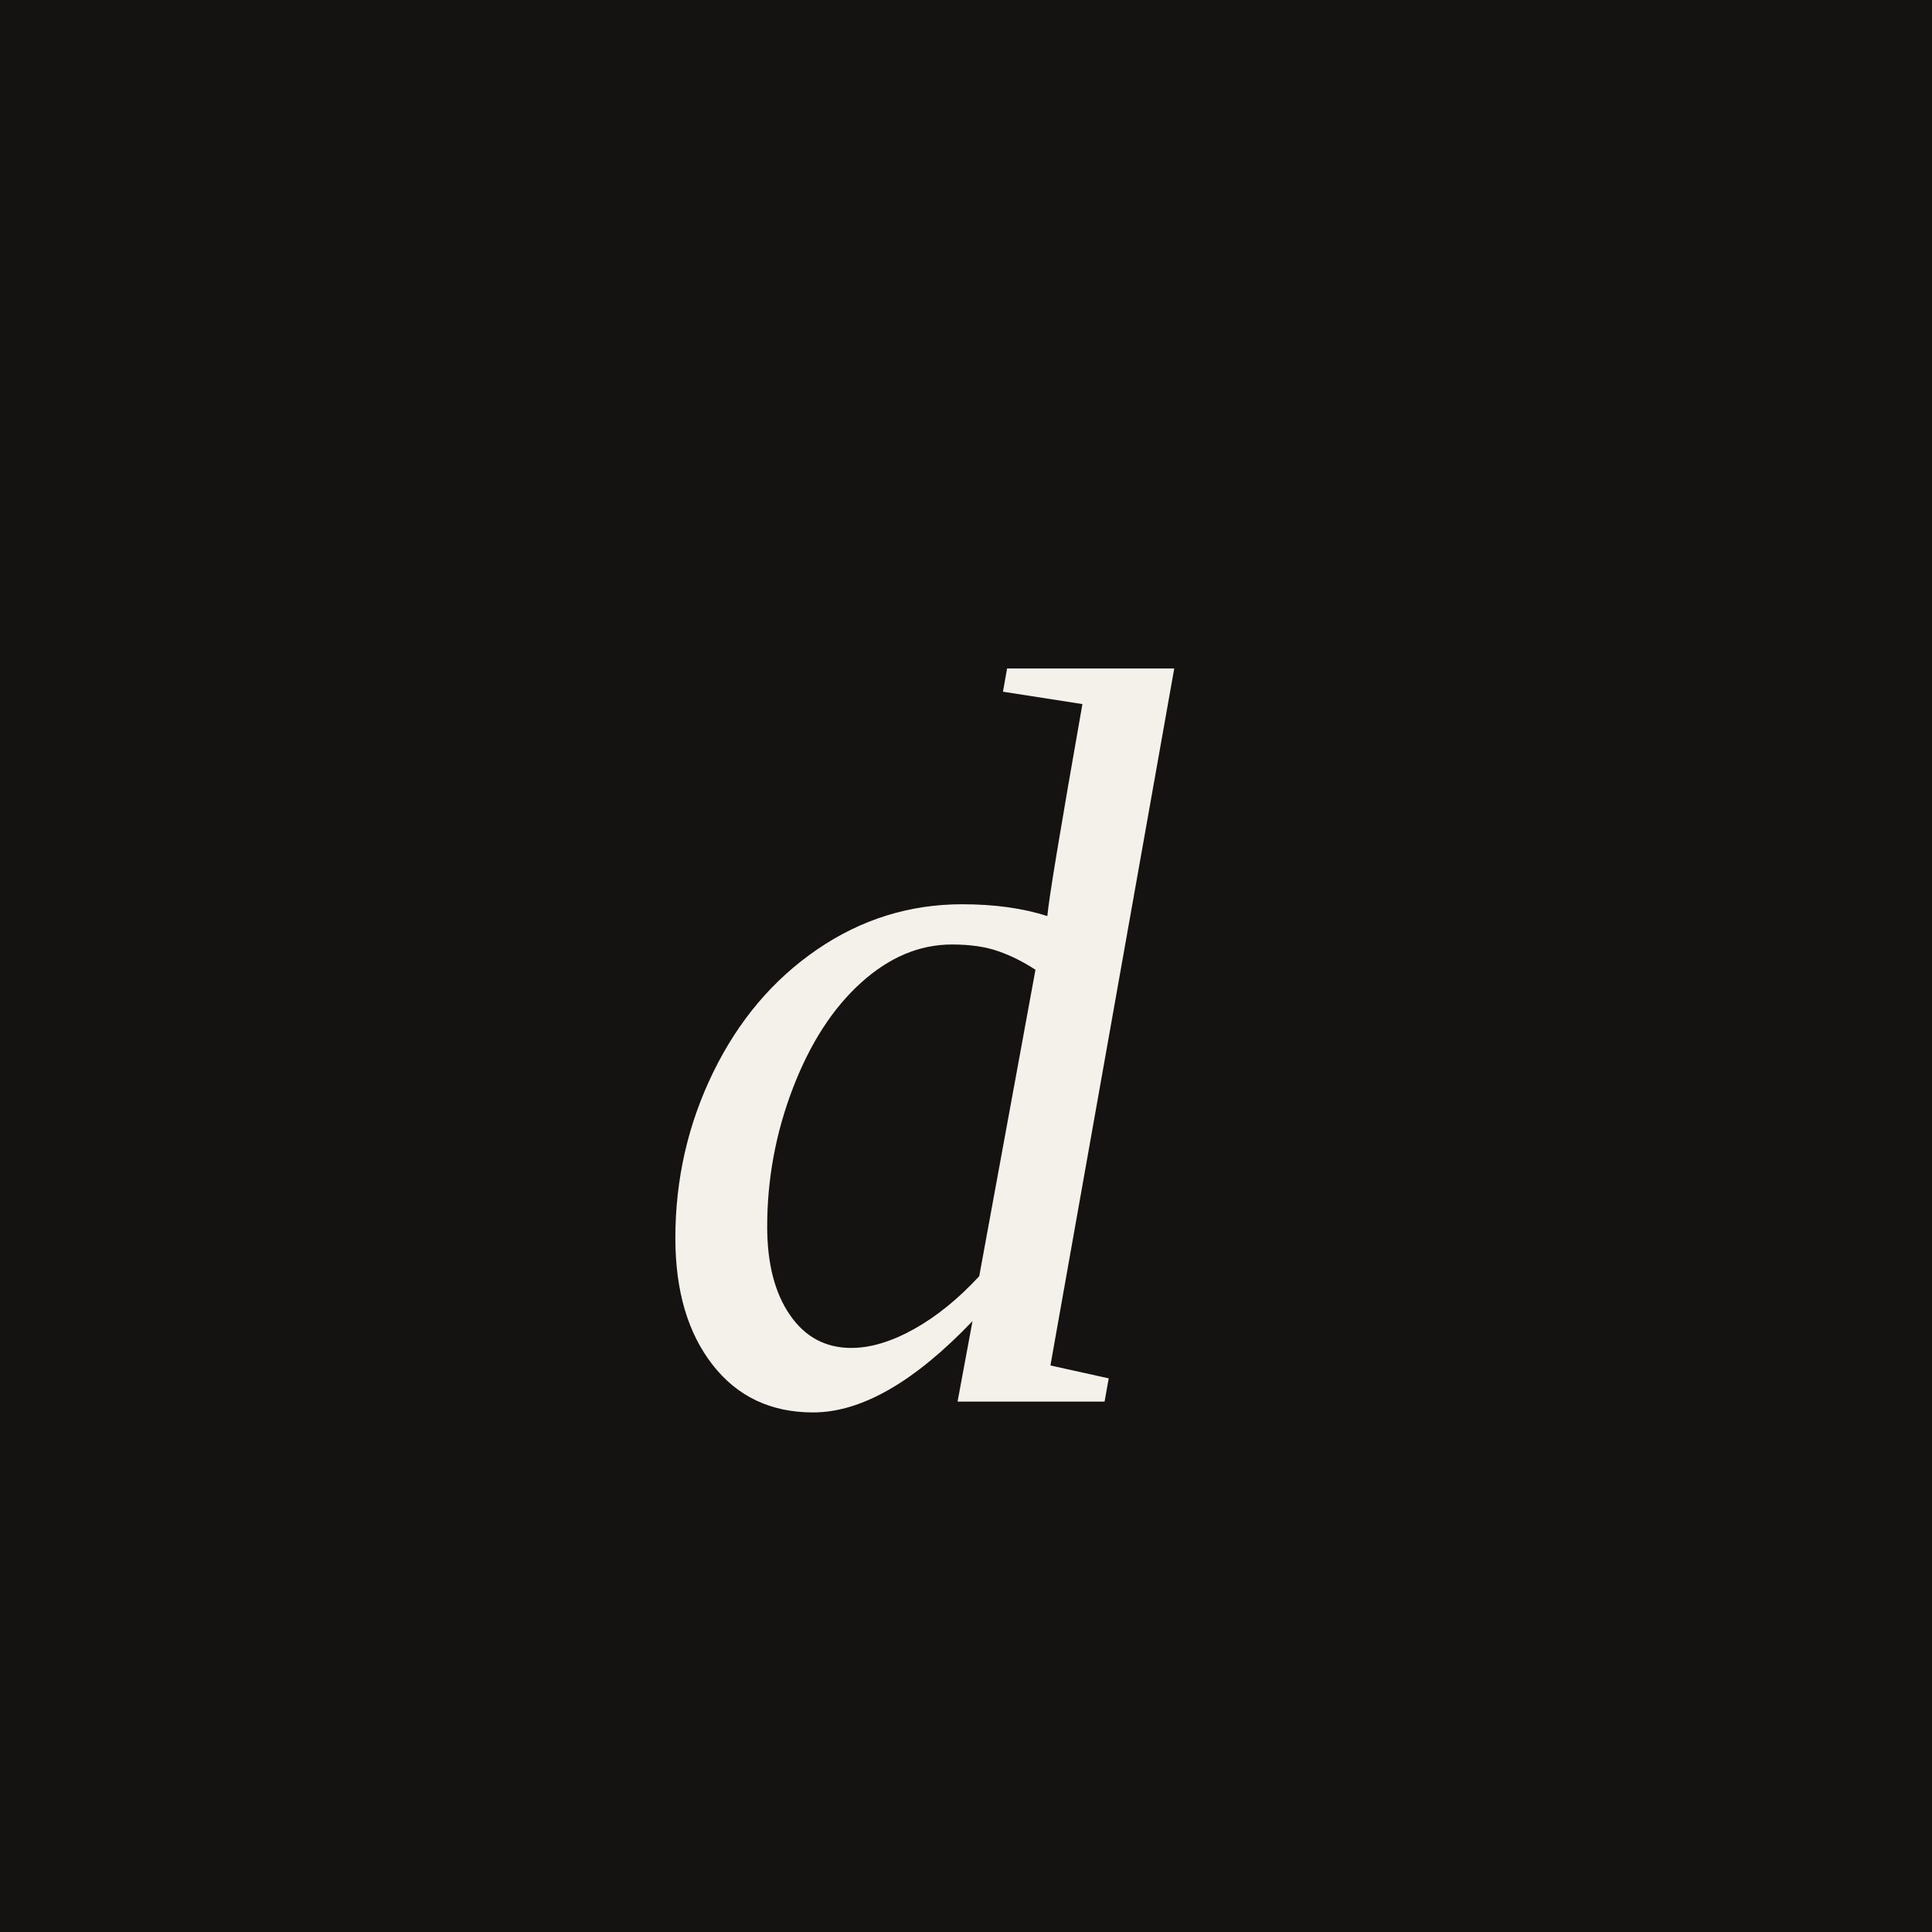
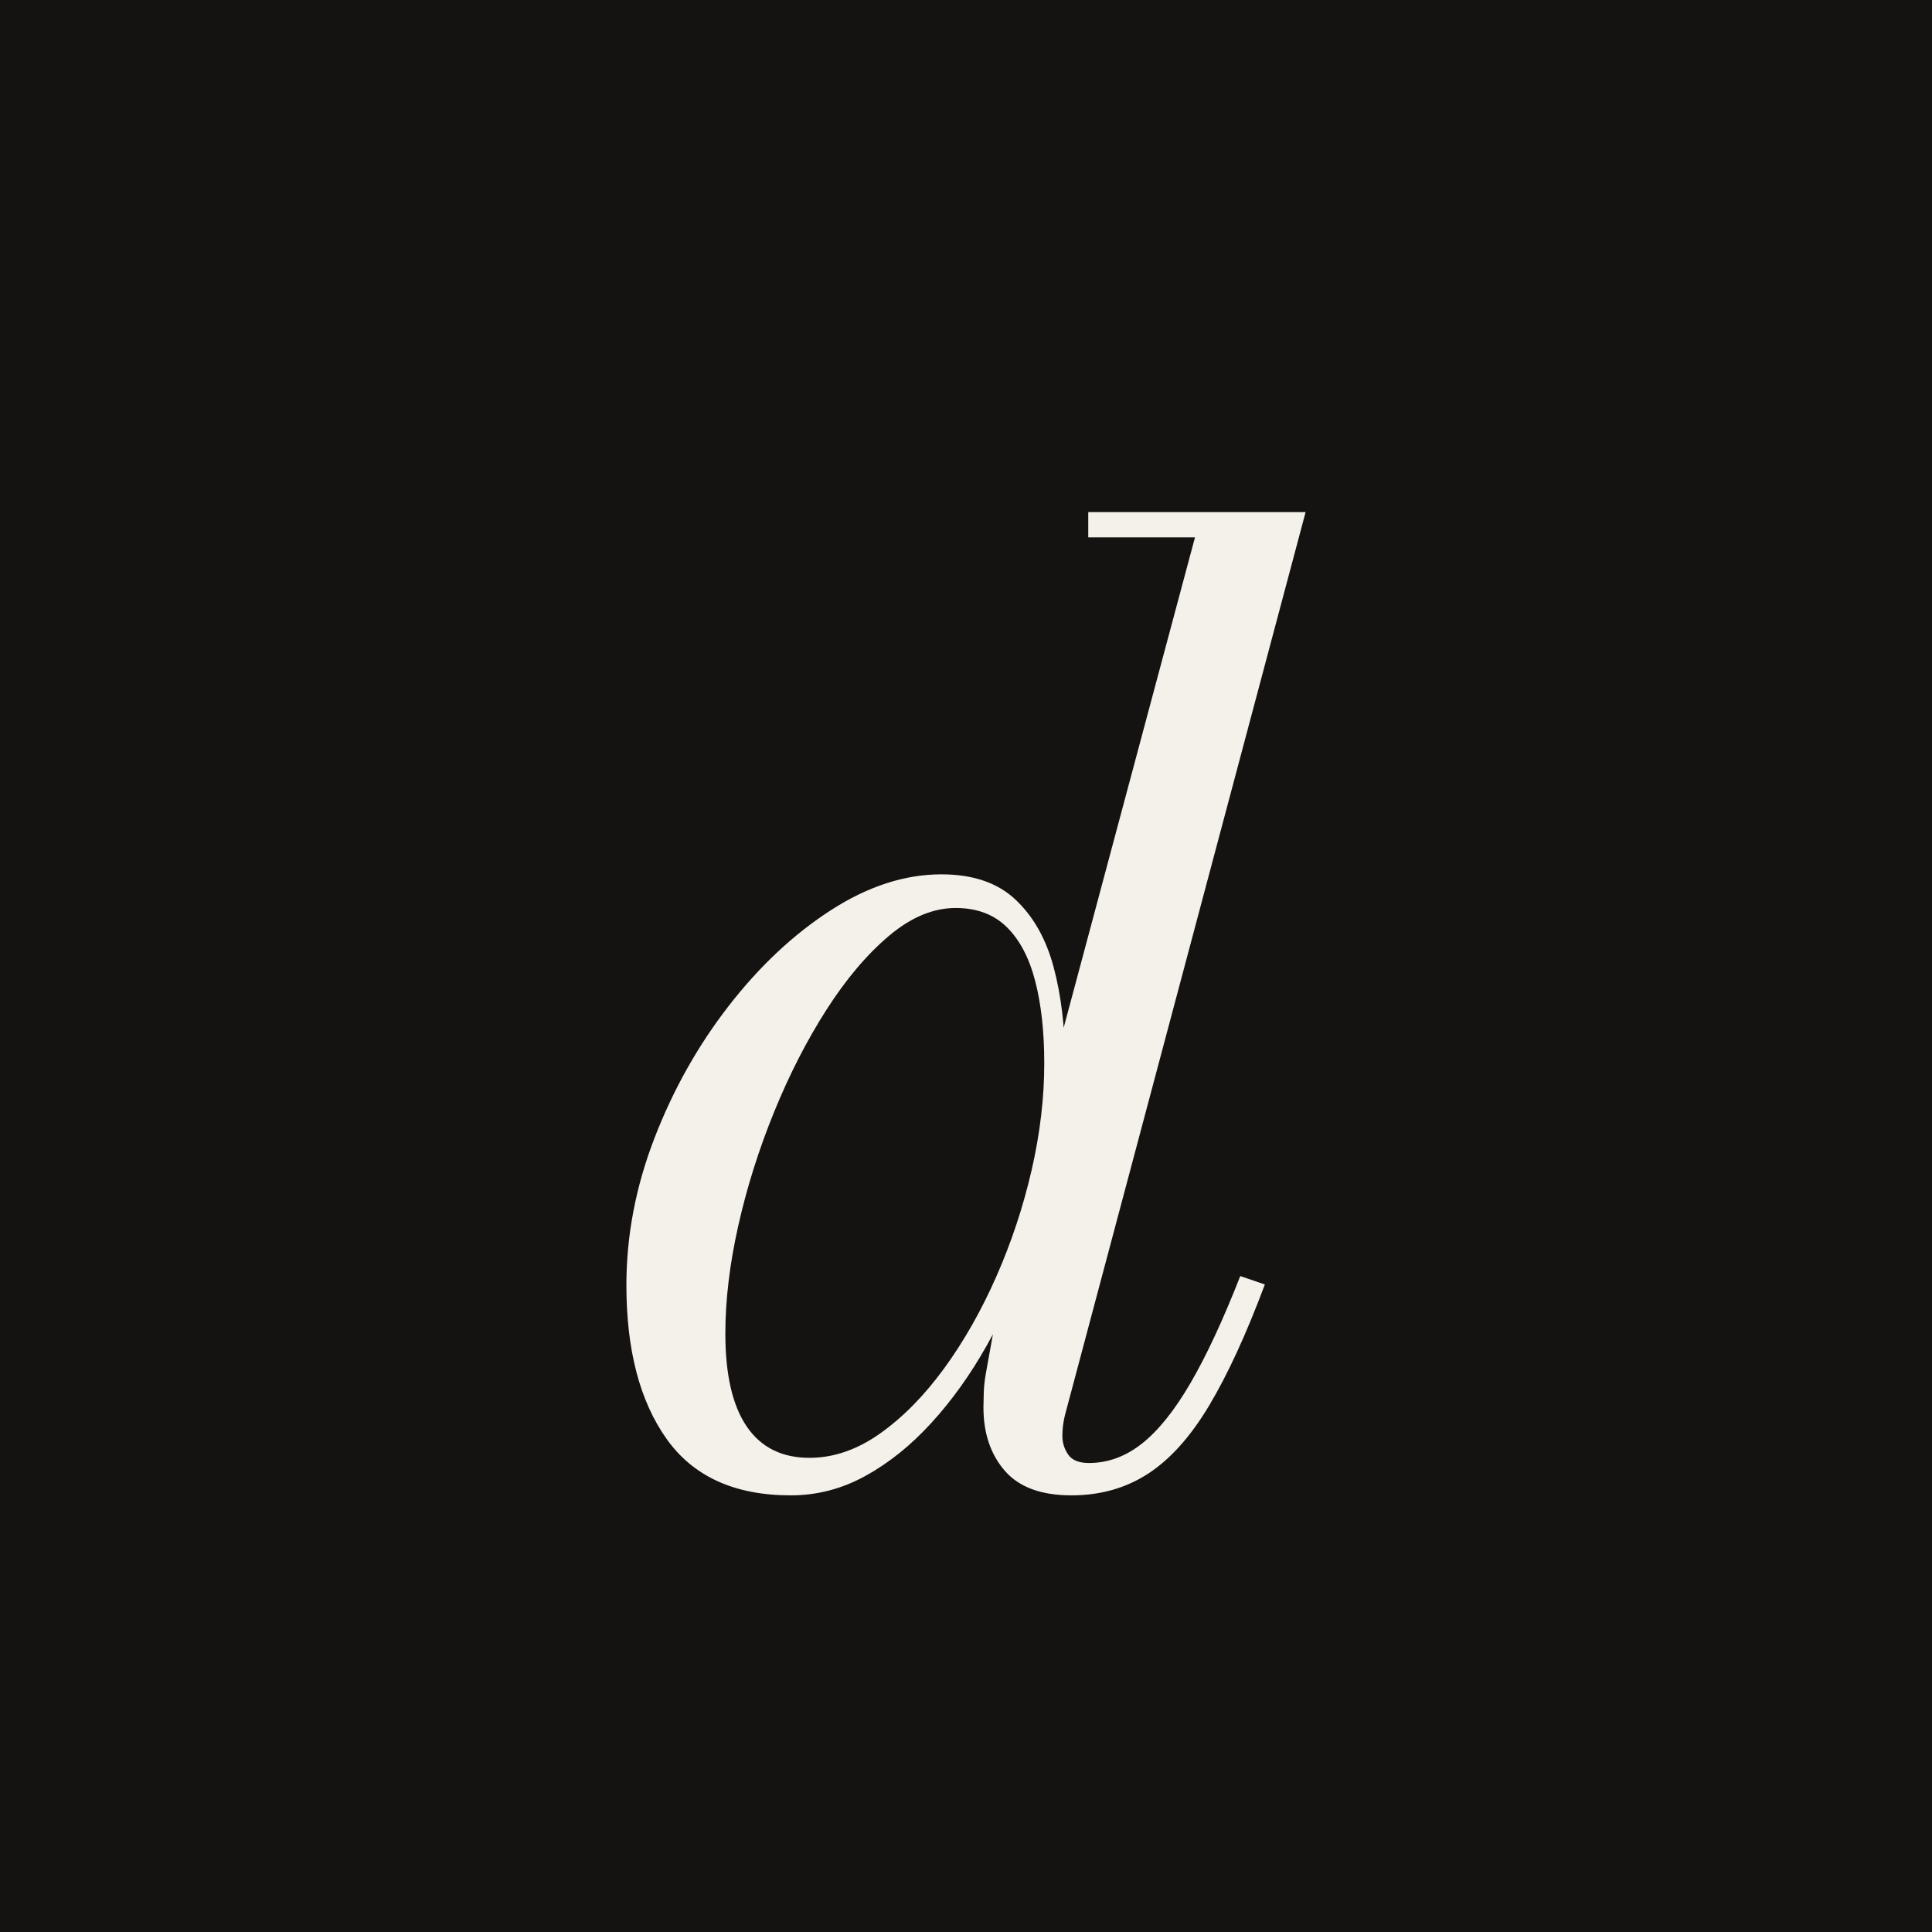
<svg xmlns="http://www.w3.org/2000/svg" width="1024" height="1024" viewBox="0 0 1024 1024">
  <rect width="1024" height="1024" fill="#141312" />
-   <text x="481" y="584" font-family="Didot, Georgia, 'Times New Roman', serif" font-style="italic" font-size="560" text-anchor="middle" dominant-baseline="middle" fill="#F4F1EA">d</text>
+   <g transform="translate(309.71,785.71)">
+     <path d="M258.17 6.86Q234.17 6.86 222.86-6.17Q211.54-19.20 211.54-39.77Q211.54-42.51 211.71-47.66Q211.89-52.80 212.91-58.29L222.86-113.49L245.14-170.06L246.17-211.54L323.66-500.91L267.09-500.91L267.09-514.29L382.29-514.29L254.74-35.66Q253.37-30.17 253.37-24.69Q253.37-19.20 256.46-14.74Q259.54-10.29 267.43-10.29Q282.51-10.29 295.54-20.57Q308.57-30.86 321.26-52.63Q333.94-74.40 347.66-109.37L360.69-104.91Q345.94-65.49 331.20-40.80Q316.46-16.11 298.80-4.63Q281.14 6.86 258.17 6.86M109.37 6.86Q64.80 6.86 43.54-23.14Q22.29-53.14 22.29-104.57Q22.29-144 37.20-182.57Q52.11-221.14 76.63-252.69Q101.14-284.23 130.63-303.26Q160.11-322.29 189.26-322.29Q214.29-322.29 228.51-308.91Q242.74-295.54 248.74-273.09Q254.74-250.63 254.74-223.20Q254.74-199.54 249.77-173.31Q244.80-147.09 235.54-121.37Q226.29-95.66 213.26-72.51Q200.23-49.37 183.94-31.54Q167.66-13.71 148.97-3.43Q130.29 6.86 109.37 6.86M119.31-13.03Q138.51-13.03 156.69-25.89Q174.86-38.74 190.63-60.34Q206.40-81.94 218.40-109.20Q230.40-136.46 237.09-165.60Q243.77-194.74 243.77-222.17Q243.77-247.20 238.97-265.71Q234.17-284.23 223.89-294.34Q213.60-304.46 196.80-304.46Q178.97-304.46 161.49-289.71Q144-274.97 128.40-250.63Q112.80-226.29 100.63-196.46Q88.46-166.63 81.60-136.11Q74.74-105.60 74.74-78.86Q74.74-46.29 86.06-29.66Q97.37-13.03 119.31-13.03" fill="#F4F1EA" />
+   </g>
</svg>
